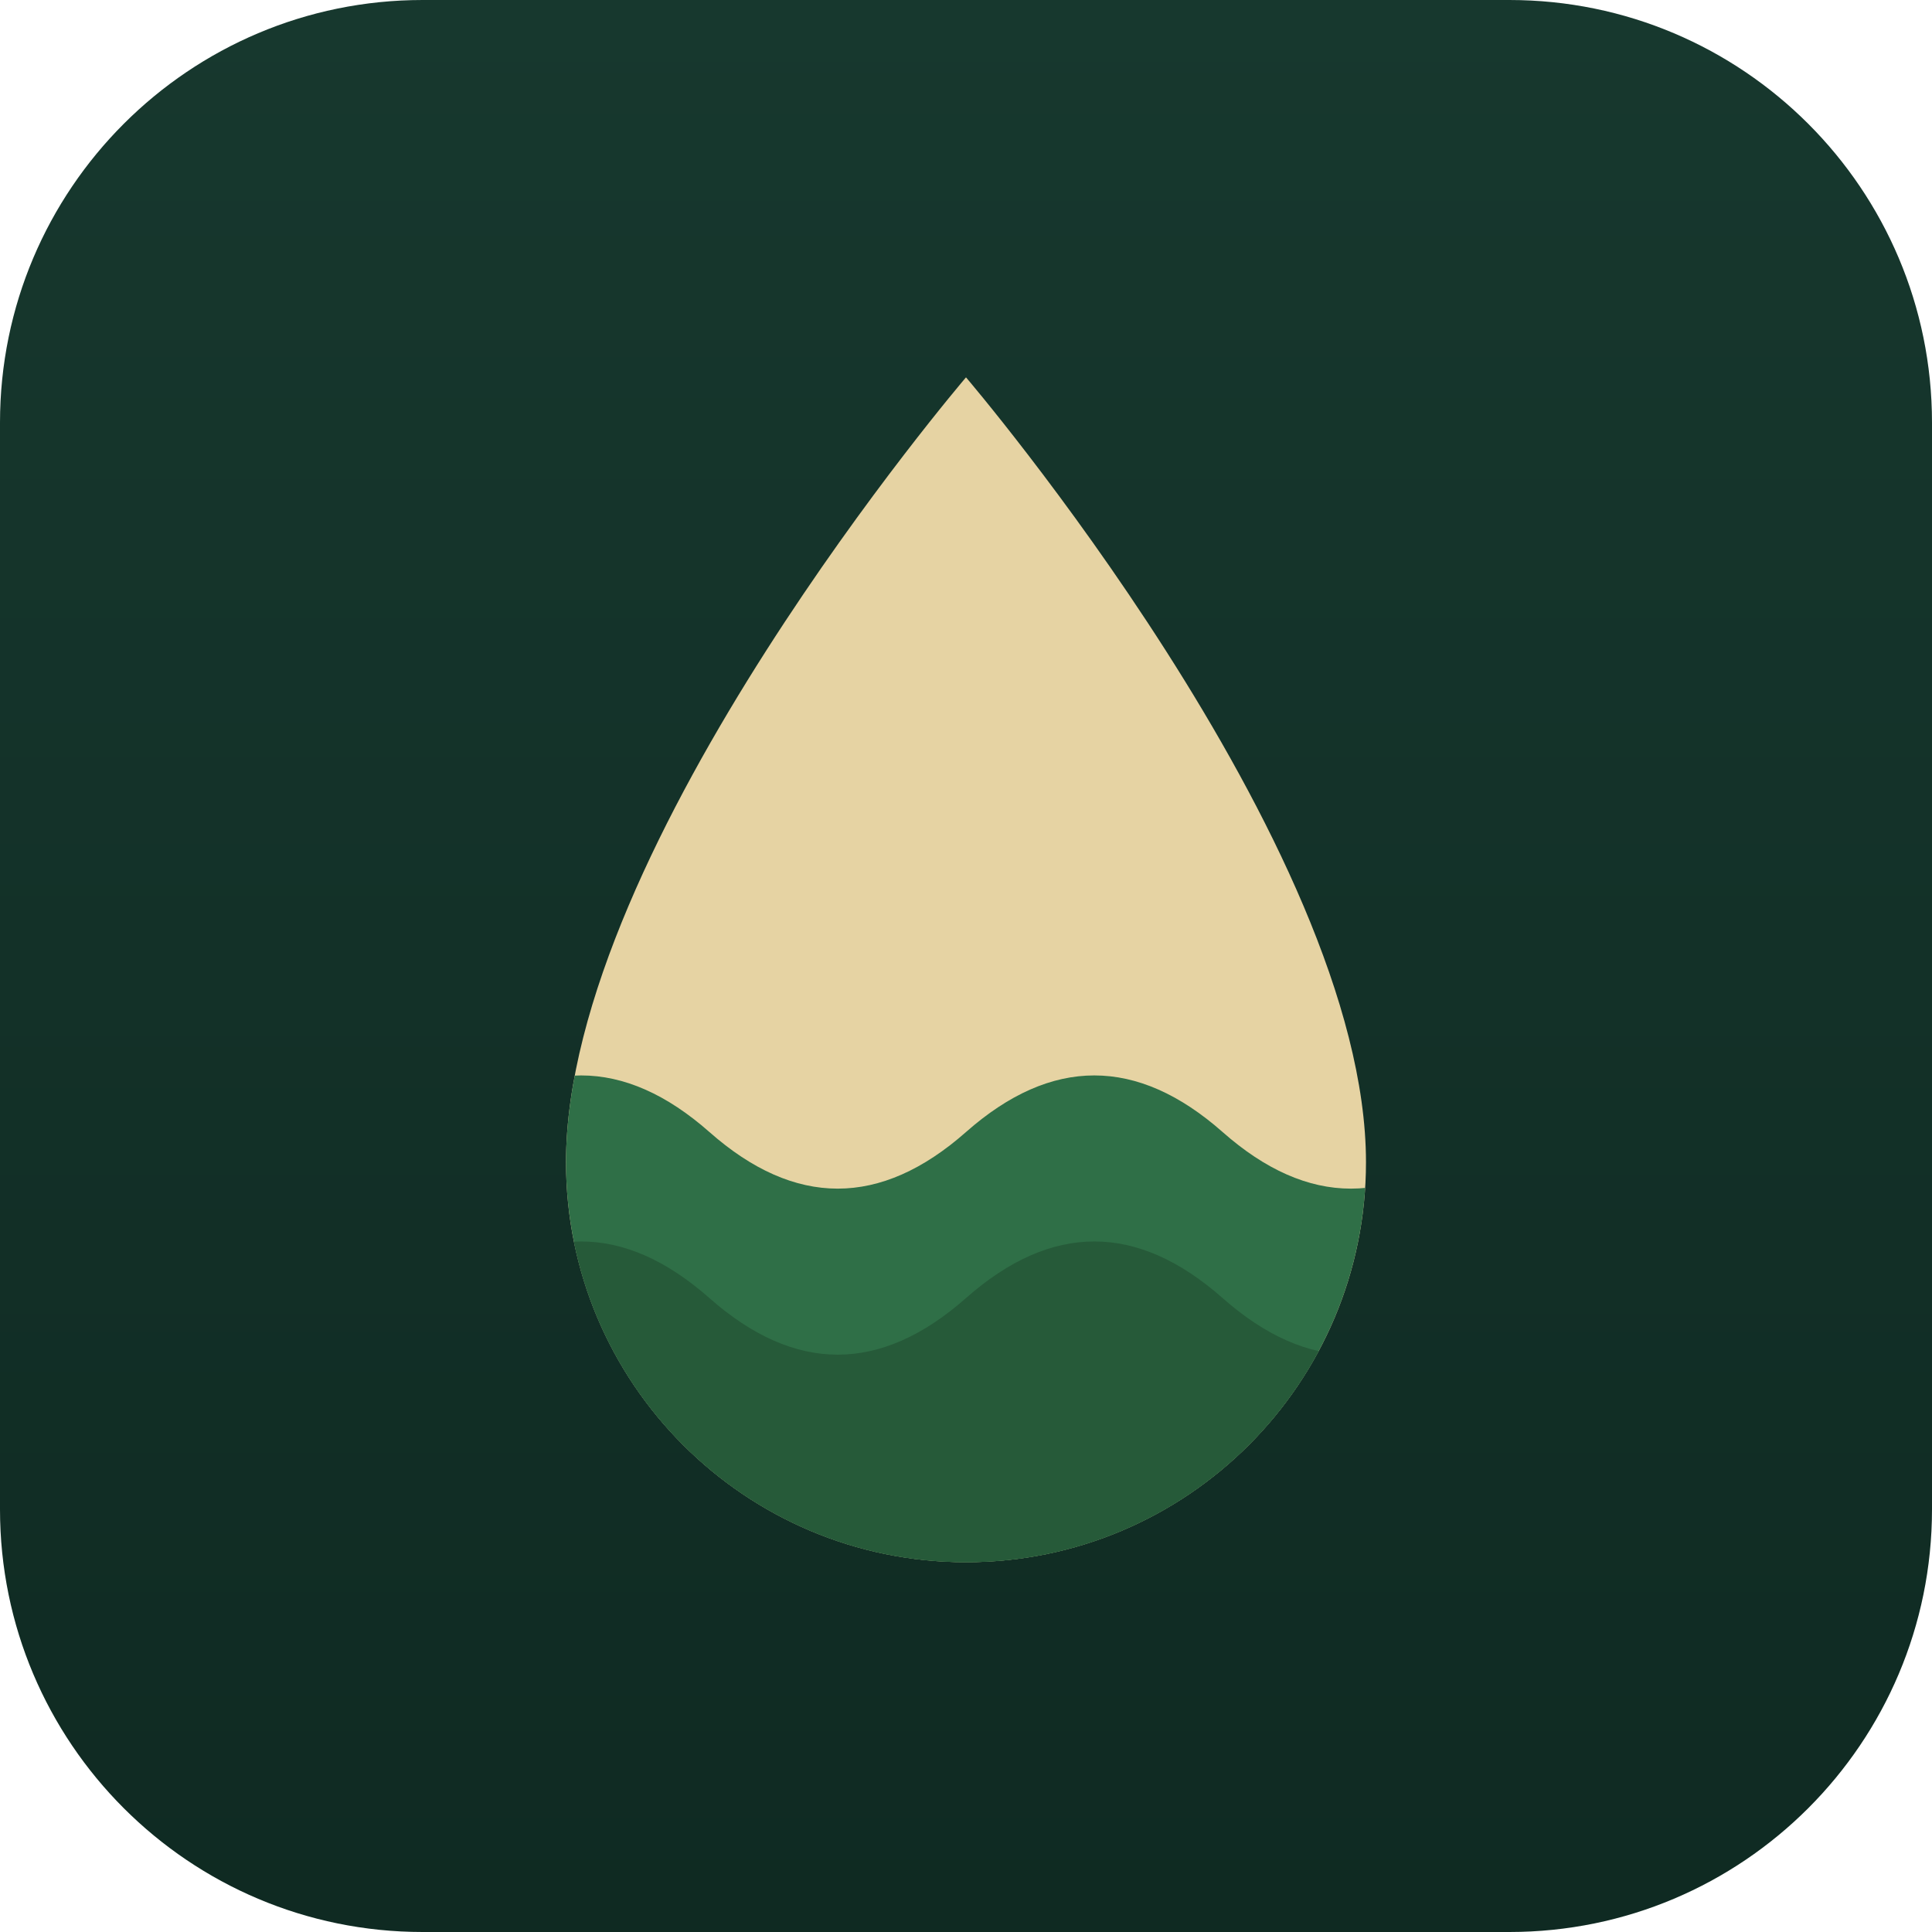
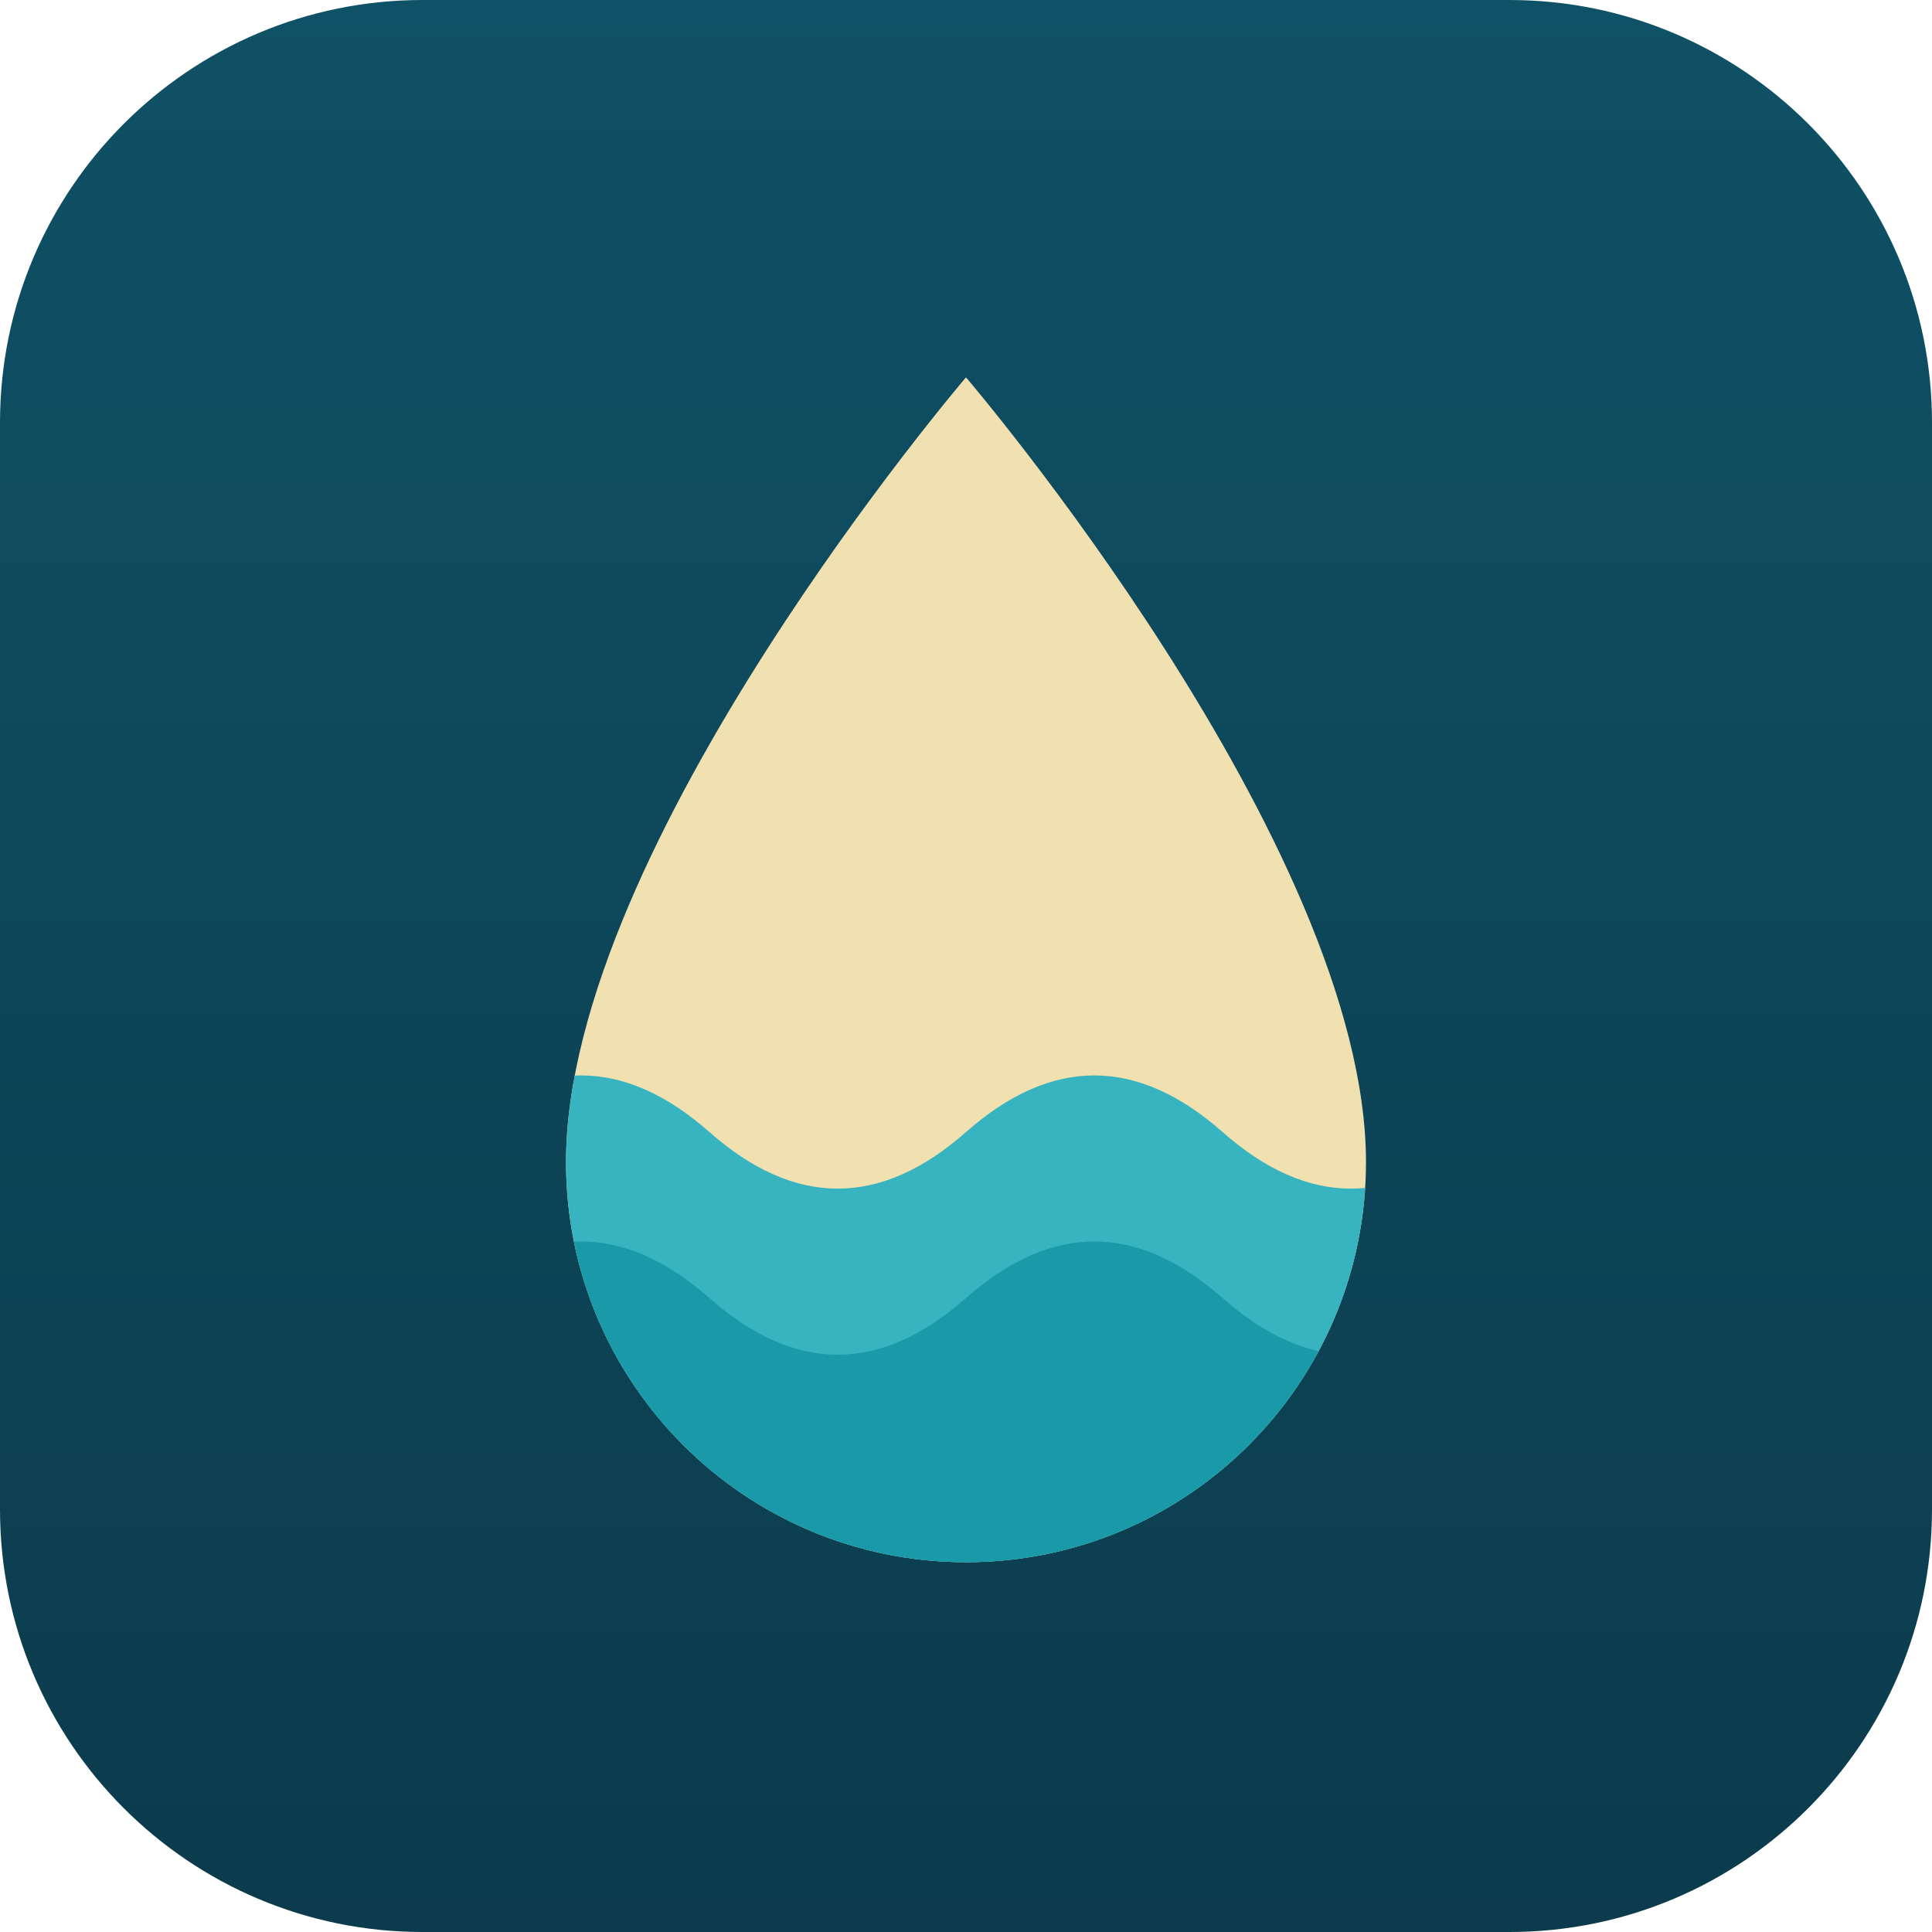
<svg xmlns="http://www.w3.org/2000/svg" viewBox="0 0 512 512" width="512" height="512">
  <defs>
    <linearGradient id="g" x1="0" y1="0" x2="0" y2="1">
-       <stop offset="0" stop-color="#17382e" />
-       <stop offset="1" stop-color="#0f2a22" />
+       <stop offset="0" stop-color="#0f5166" />
+       <stop offset="1" stop-color="#0b3b4c" />
    </linearGradient>
    <clipPath id="d">
      <path d="M256 100C256 100 150 224 150 308a106 106 0 0 0 212 0C362 224 256 100 256 100Z" />
    </clipPath>
  </defs>
  <rect width="512" height="512" rx="112" fill="url(#g)" />
-   <path d="M256 100C256 100 150 224 150 308a106 106 0 0 0 212 0C362 224 256 100 256 100Z" fill="#e6d3a3" />
+   <path d="M256 100C256 100 150 224 150 308a106 106 0 0 0 212 0C362 224 256 100 256 100Z" fill="#f1e1b0" />
  <g clip-path="url(#d)">
-     <path d="M120 300q34-30 68 0t68 0t68 0t68 0V430H120Z" fill="#2f6f47" />
-     <path d="M120 344q34-30 68 0t68 0t68 0t68 0V430H120Z" fill="#265a39" />
+     <path d="M120 300q34-30 68 0t68 0t68 0t68 0V430H120Z" fill="#38b4c0" />
+     <path d="M120 344q34-30 68 0t68 0t68 0t68 0V430H120Z" fill="#1a9aa9" />
  </g>
-   <path d="M256 262c-6 26-6 52 0 78c6-26 6-52 0-78Z" fill="#e6d3a3" opacity=".0" />
+   <path d="M256 262c-6 26-6 52 0 78c6-26 6-52 0-78Z" fill="#f1e1b0" opacity=".0" />
</svg>
